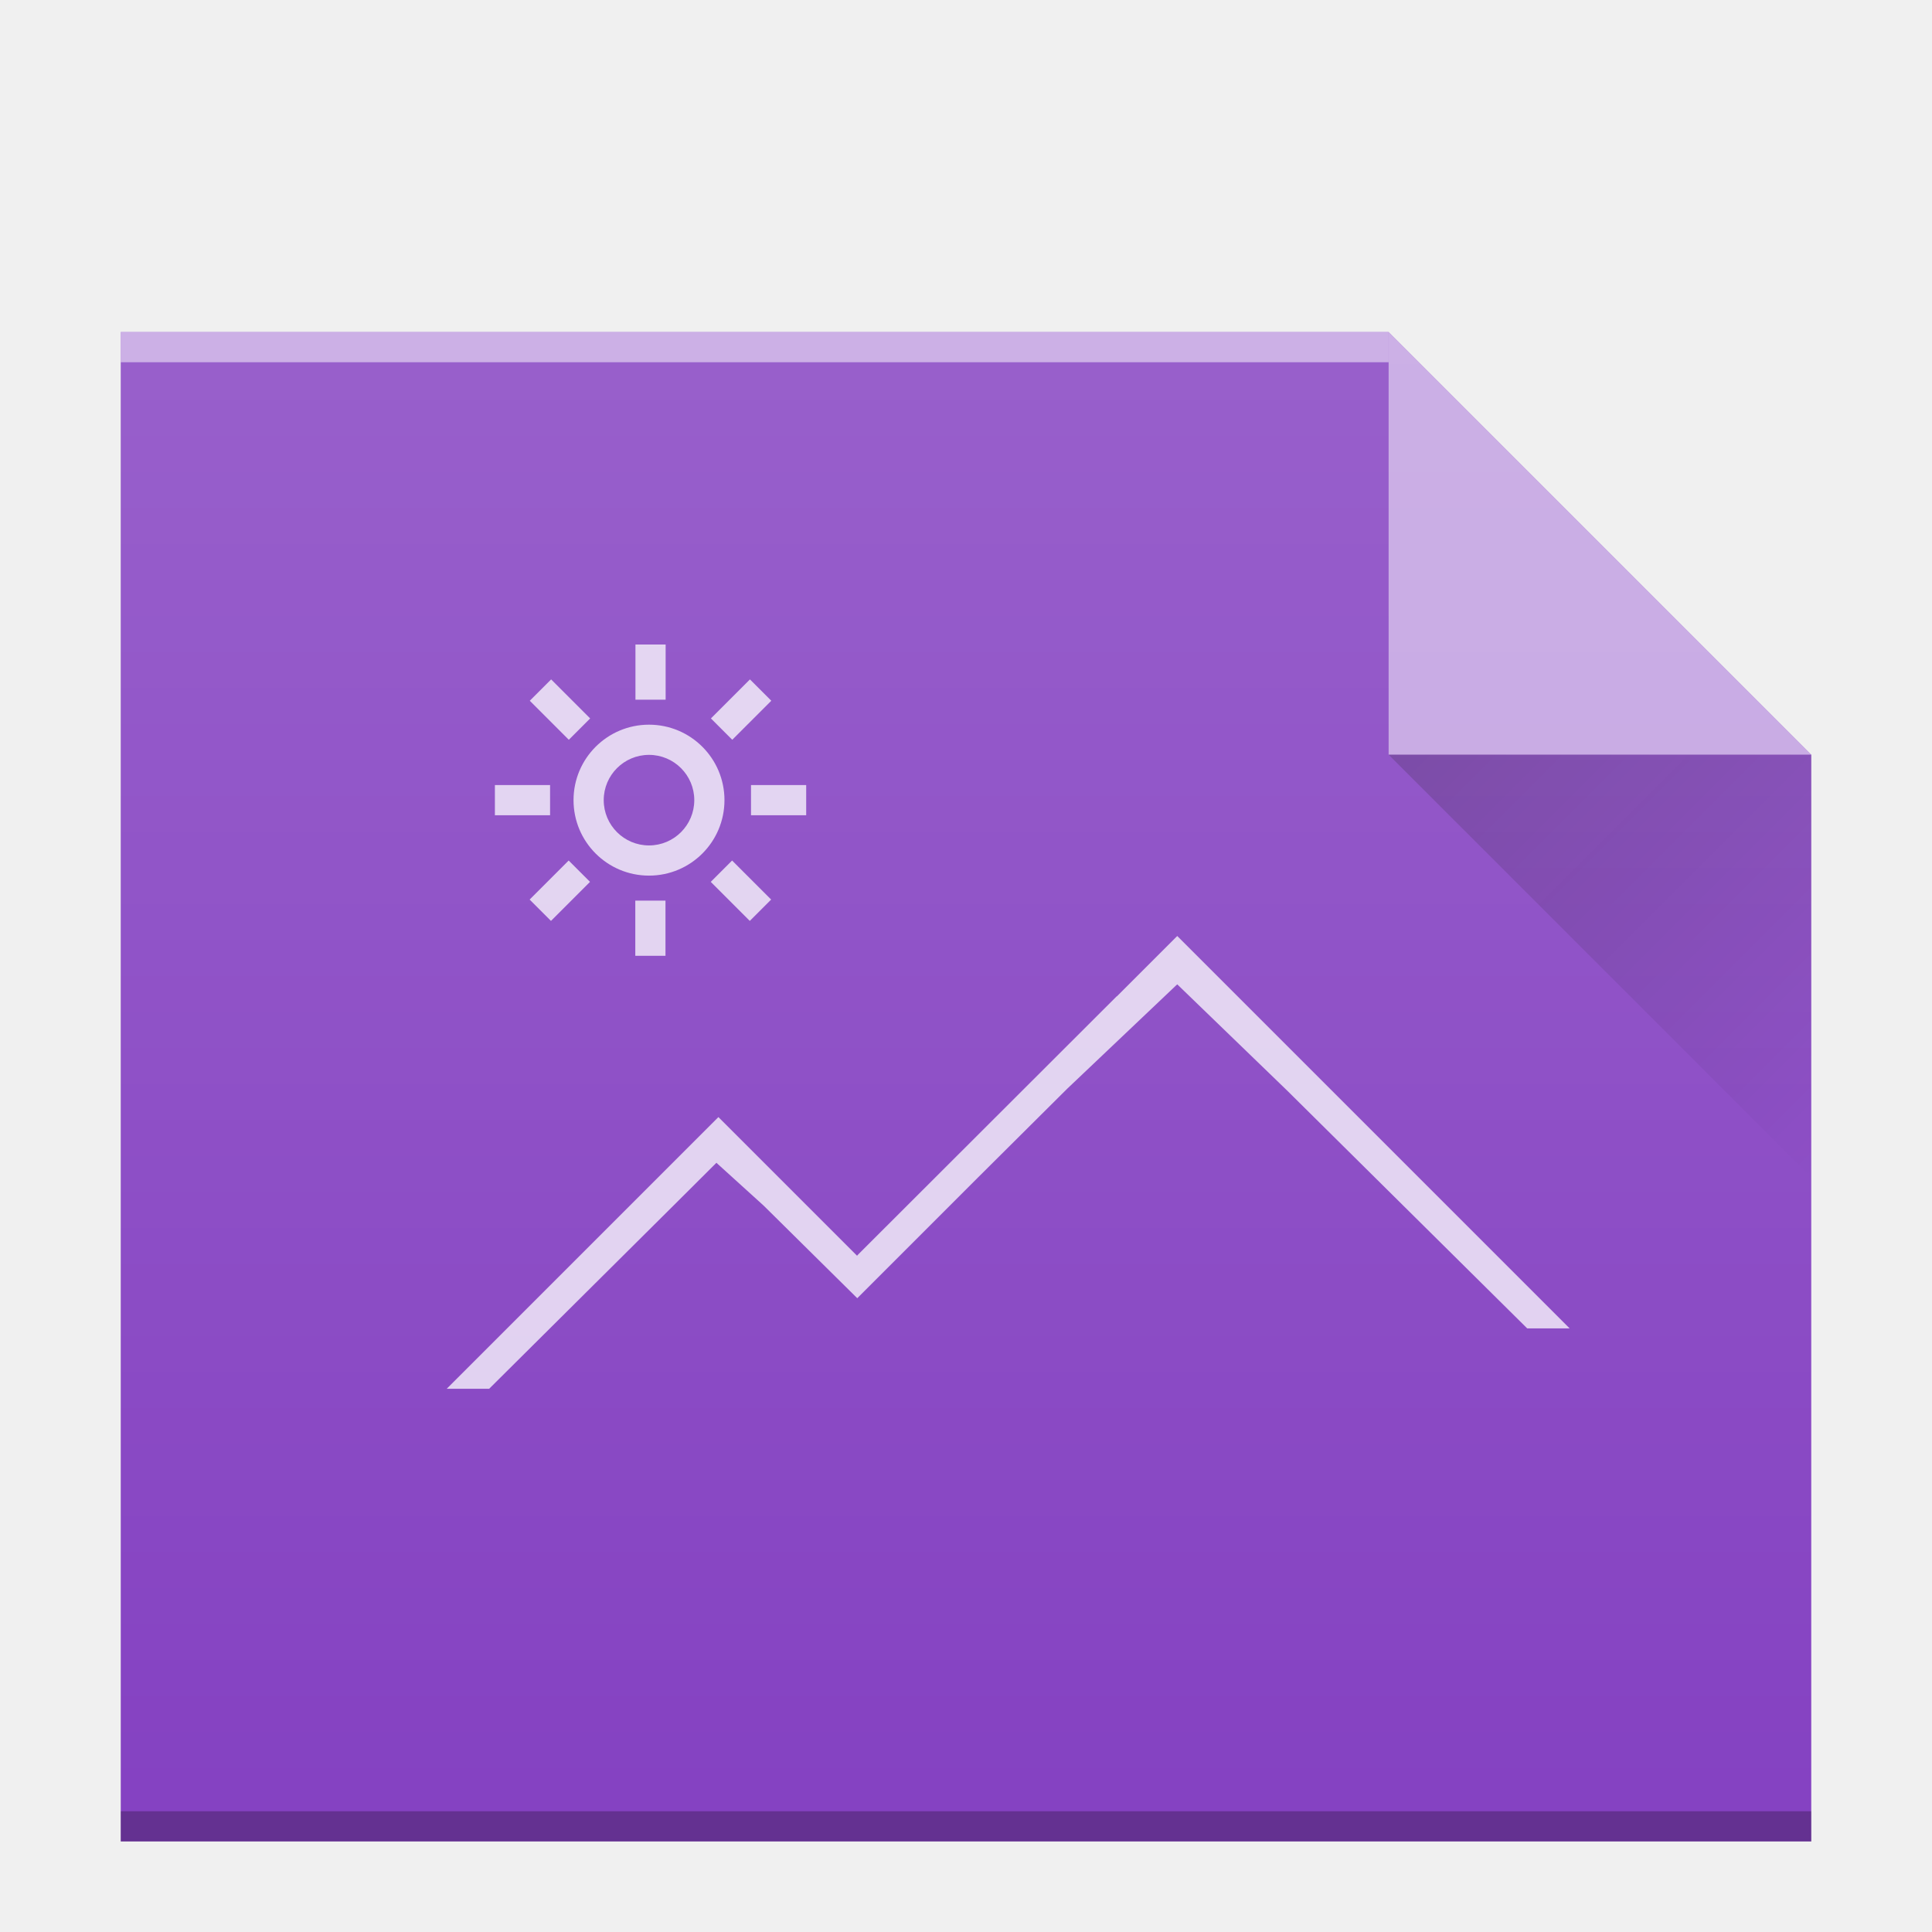
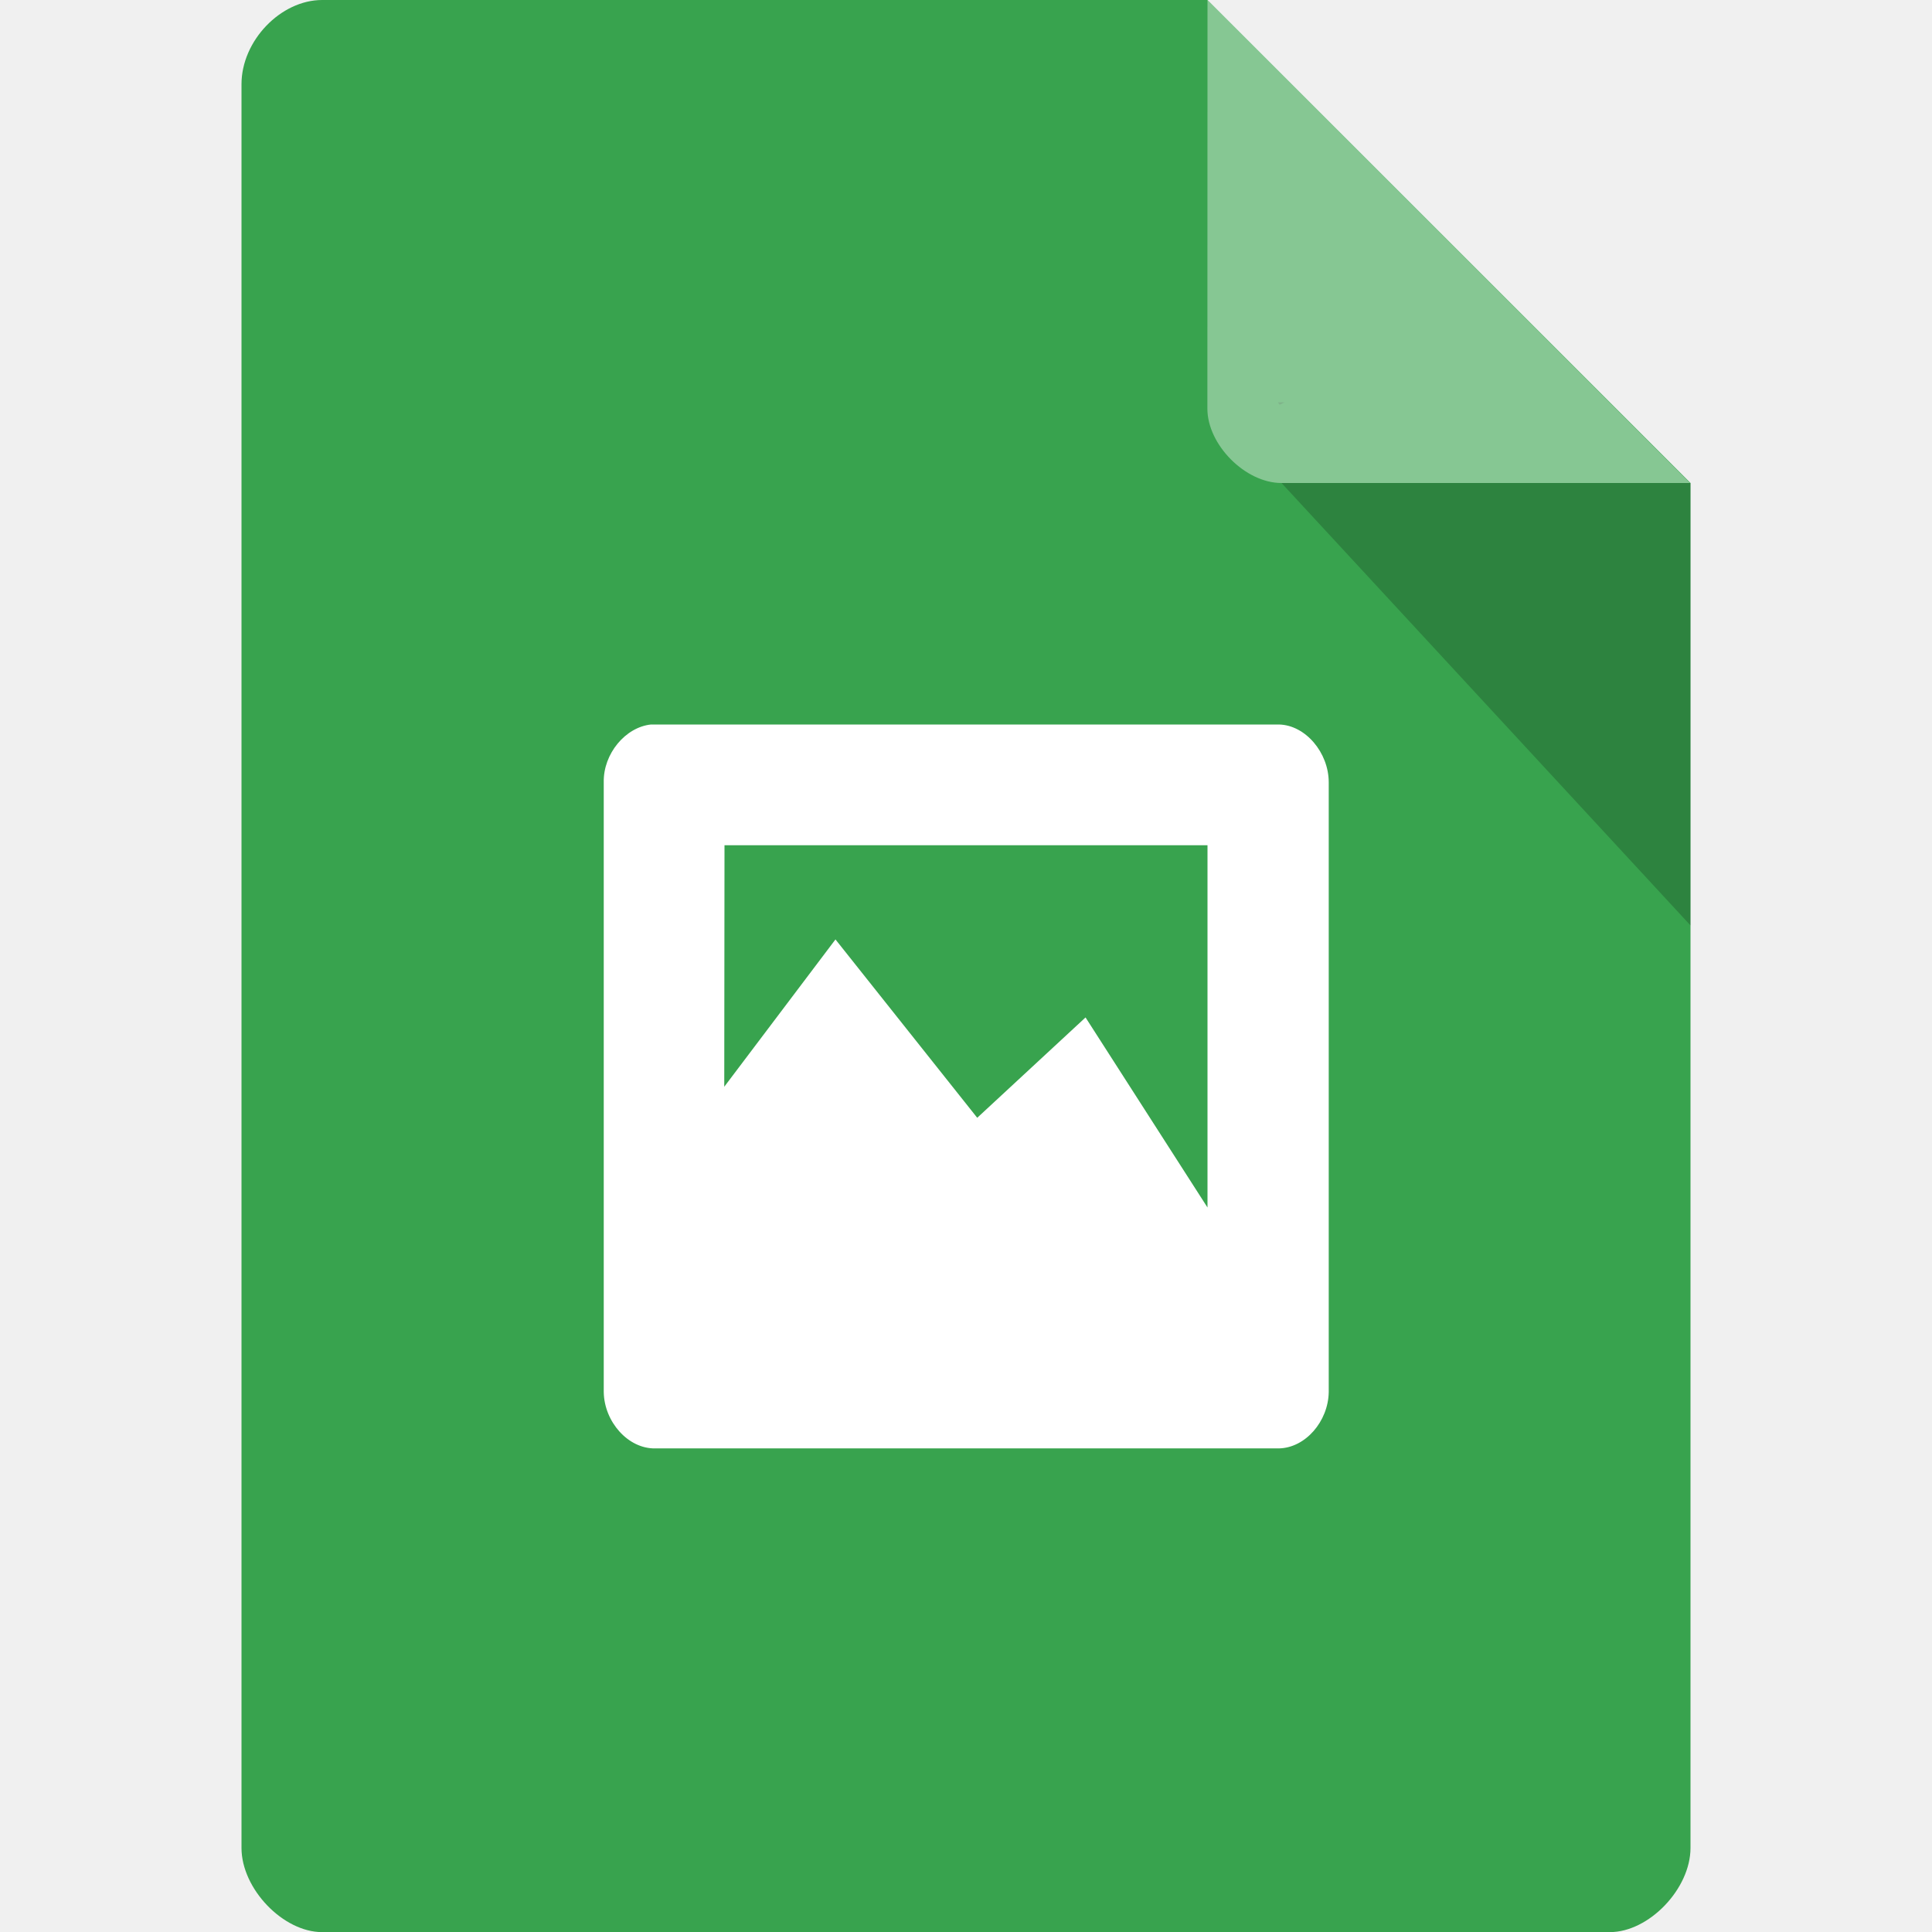
- <svg xmlns="http://www.w3.org/2000/svg" xmlns:xlink="http://www.w3.org/1999/xlink" width="64" viewBox="0 0 64 64" height="64">
-   <defs>
-     <linearGradient id="a" y1="17" x1="40" y2="31" gradientUnits="userSpaceOnUse" x2="54" gradientTransform="translate(180 750.36)">
-       <stop stop-color="#060606" />
-       <stop offset="1" stop-opacity="0" />
-     </linearGradient>
-     <linearGradient id="b" y1="392.36" y2="320.48" x2="0" gradientUnits="userSpaceOnUse" gradientTransform="matrix(1 0 0 .84587 140 469.63)">
-       <stop stop-color="#ffffff" stop-opacity="0" />
-       <stop offset="1" stop-color="#ffffff" stop-opacity=".2" />
-     </linearGradient>
-     <path color-rendering="auto" color-interpolation-filters="linearRGB" shape-rendering="auto" image-rendering="auto" text-rendering="auto" id="c" color-interpolation="sRGB" color="#000000" d="m178 803.36v-50h42l14 14v36h-14z" />
-   </defs>
-   <g transform="translate(-174-742.36)">
-     <use fill="#8542c2" xlink:href="#c" />
-     <g color-rendering="auto" color-interpolation-filters="linearRGB" shape-rendering="auto" image-rendering="auto" text-rendering="auto" color-interpolation="sRGB" color="#000000">
-       <rect opacity=".25" x="178" y="802.36" width="56" height="1" />
-       <rect opacity=".5" x="178" y="753.36" width="42" fill="#ffffff" height="1" />
-     </g>
-     <g fill-rule="evenodd">
-       <path opacity=".5" fill="#ffffff" d="m234 767.36l-14-14v14z" />
-       <path opacity=".2" fill="url(#a)" d="m220 767.36l14 14v-14z" />
-     </g>
-     <path opacity=".75" color-interpolation-filters="linearRGB" color="#000000" image-rendering="auto" color-rendering="auto" stroke-width="2" d="m195.05 763.71v1.828h1v-1.828zm-2.793 1.156l-.707.707 1.293 1.293.707-.707zm6.586 0l-1.293 1.293.707.707 1.293-1.293zm-3.344 1.5c-1.381 0-2.5 1.119-2.5 2.5 0 1.381 1.119 2.5 2.5 2.5 1.381 0 2.5-1.119 2.5-2.5 0-1.381-1.119-2.5-2.5-2.5m0 1c.828 0 1.5.672 1.5 1.5 0 .828-.672 1.5-1.5 1.5-.828 0-1.5-.672-1.5-1.5 0-.828.672-1.5 1.5-1.5m-5.105 1v1h1.828v-1zm8.484 0v1h1.828v-1zm14.12 5l-2 2h-.008l-8.592 8.58v.019l-4.6-4.6-9 9h1.406l6.119-6.082 1.409-1.404 1.564 1.418 3.102 3.068 4-4 2.951-2.936 3.648-3.462 3.637 3.515 7.957 7.883h1.406zm-20.16-2.5l-1.293 1.293.707.707 1.293-1.293zm5.414 0l-.707.707 1.293 1.293.707-.707zm-3.207 1.328v1.828h1v-1.828z" color-interpolation="sRGB" text-rendering="auto" fill="#ffffff" shape-rendering="auto" />
-     <use fill="url(#b)" xlink:href="#c" />
-   </g>
+ <svg xmlns="http://www.w3.org/2000/svg" viewBox="0 0 16 16">
+   <path d="m 2.668 0 c -0.344 0 -0.668 0.338 -0.668 0.697 l 0 14.607 c 0 0.338 0.344 0.697 0.668 0.697 l 10.664 0 c 0.324 0 0.668 -0.359 0.668 -0.697 l 0 -11.304 -4 -4 z" style="fill:#38a34e;fill-opacity:1" />
+   <path d="m 10.583 3.332 0.015 0.02 0.04 -0.02 z m 0.03 0.668 3.387 3.664 0 -3.664 z" style="fill:#000;fill-opacity:0.196" />
+   <path d="m 10 0 3.996 4 -3.384 0 c -0.299 0 -0.613 -0.317 -0.613 -0.616 z" style="fill:#fff;fill-opacity:0.392" />
+   <path d="m 5.391 6 c -0.211 0.022 -0.396 0.242 -0.391 0.479 l 0 5.05 c 0.004 0.246 0.202 0.47 0.426 0.466 l 5.165 0 c 0.22 -0.004 0.409 -0.224 0.413 -0.466 l 0 -5.05 c 0 -0.246 -0.193 -0.475 -0.413 -0.479 z m 0.609 1 4 0 l 0 3 -1.01 -1.574 -0.897 0.831 -1.174 -1.477 -0.921 1.22 z" style="fill:#fff" />
</svg>
